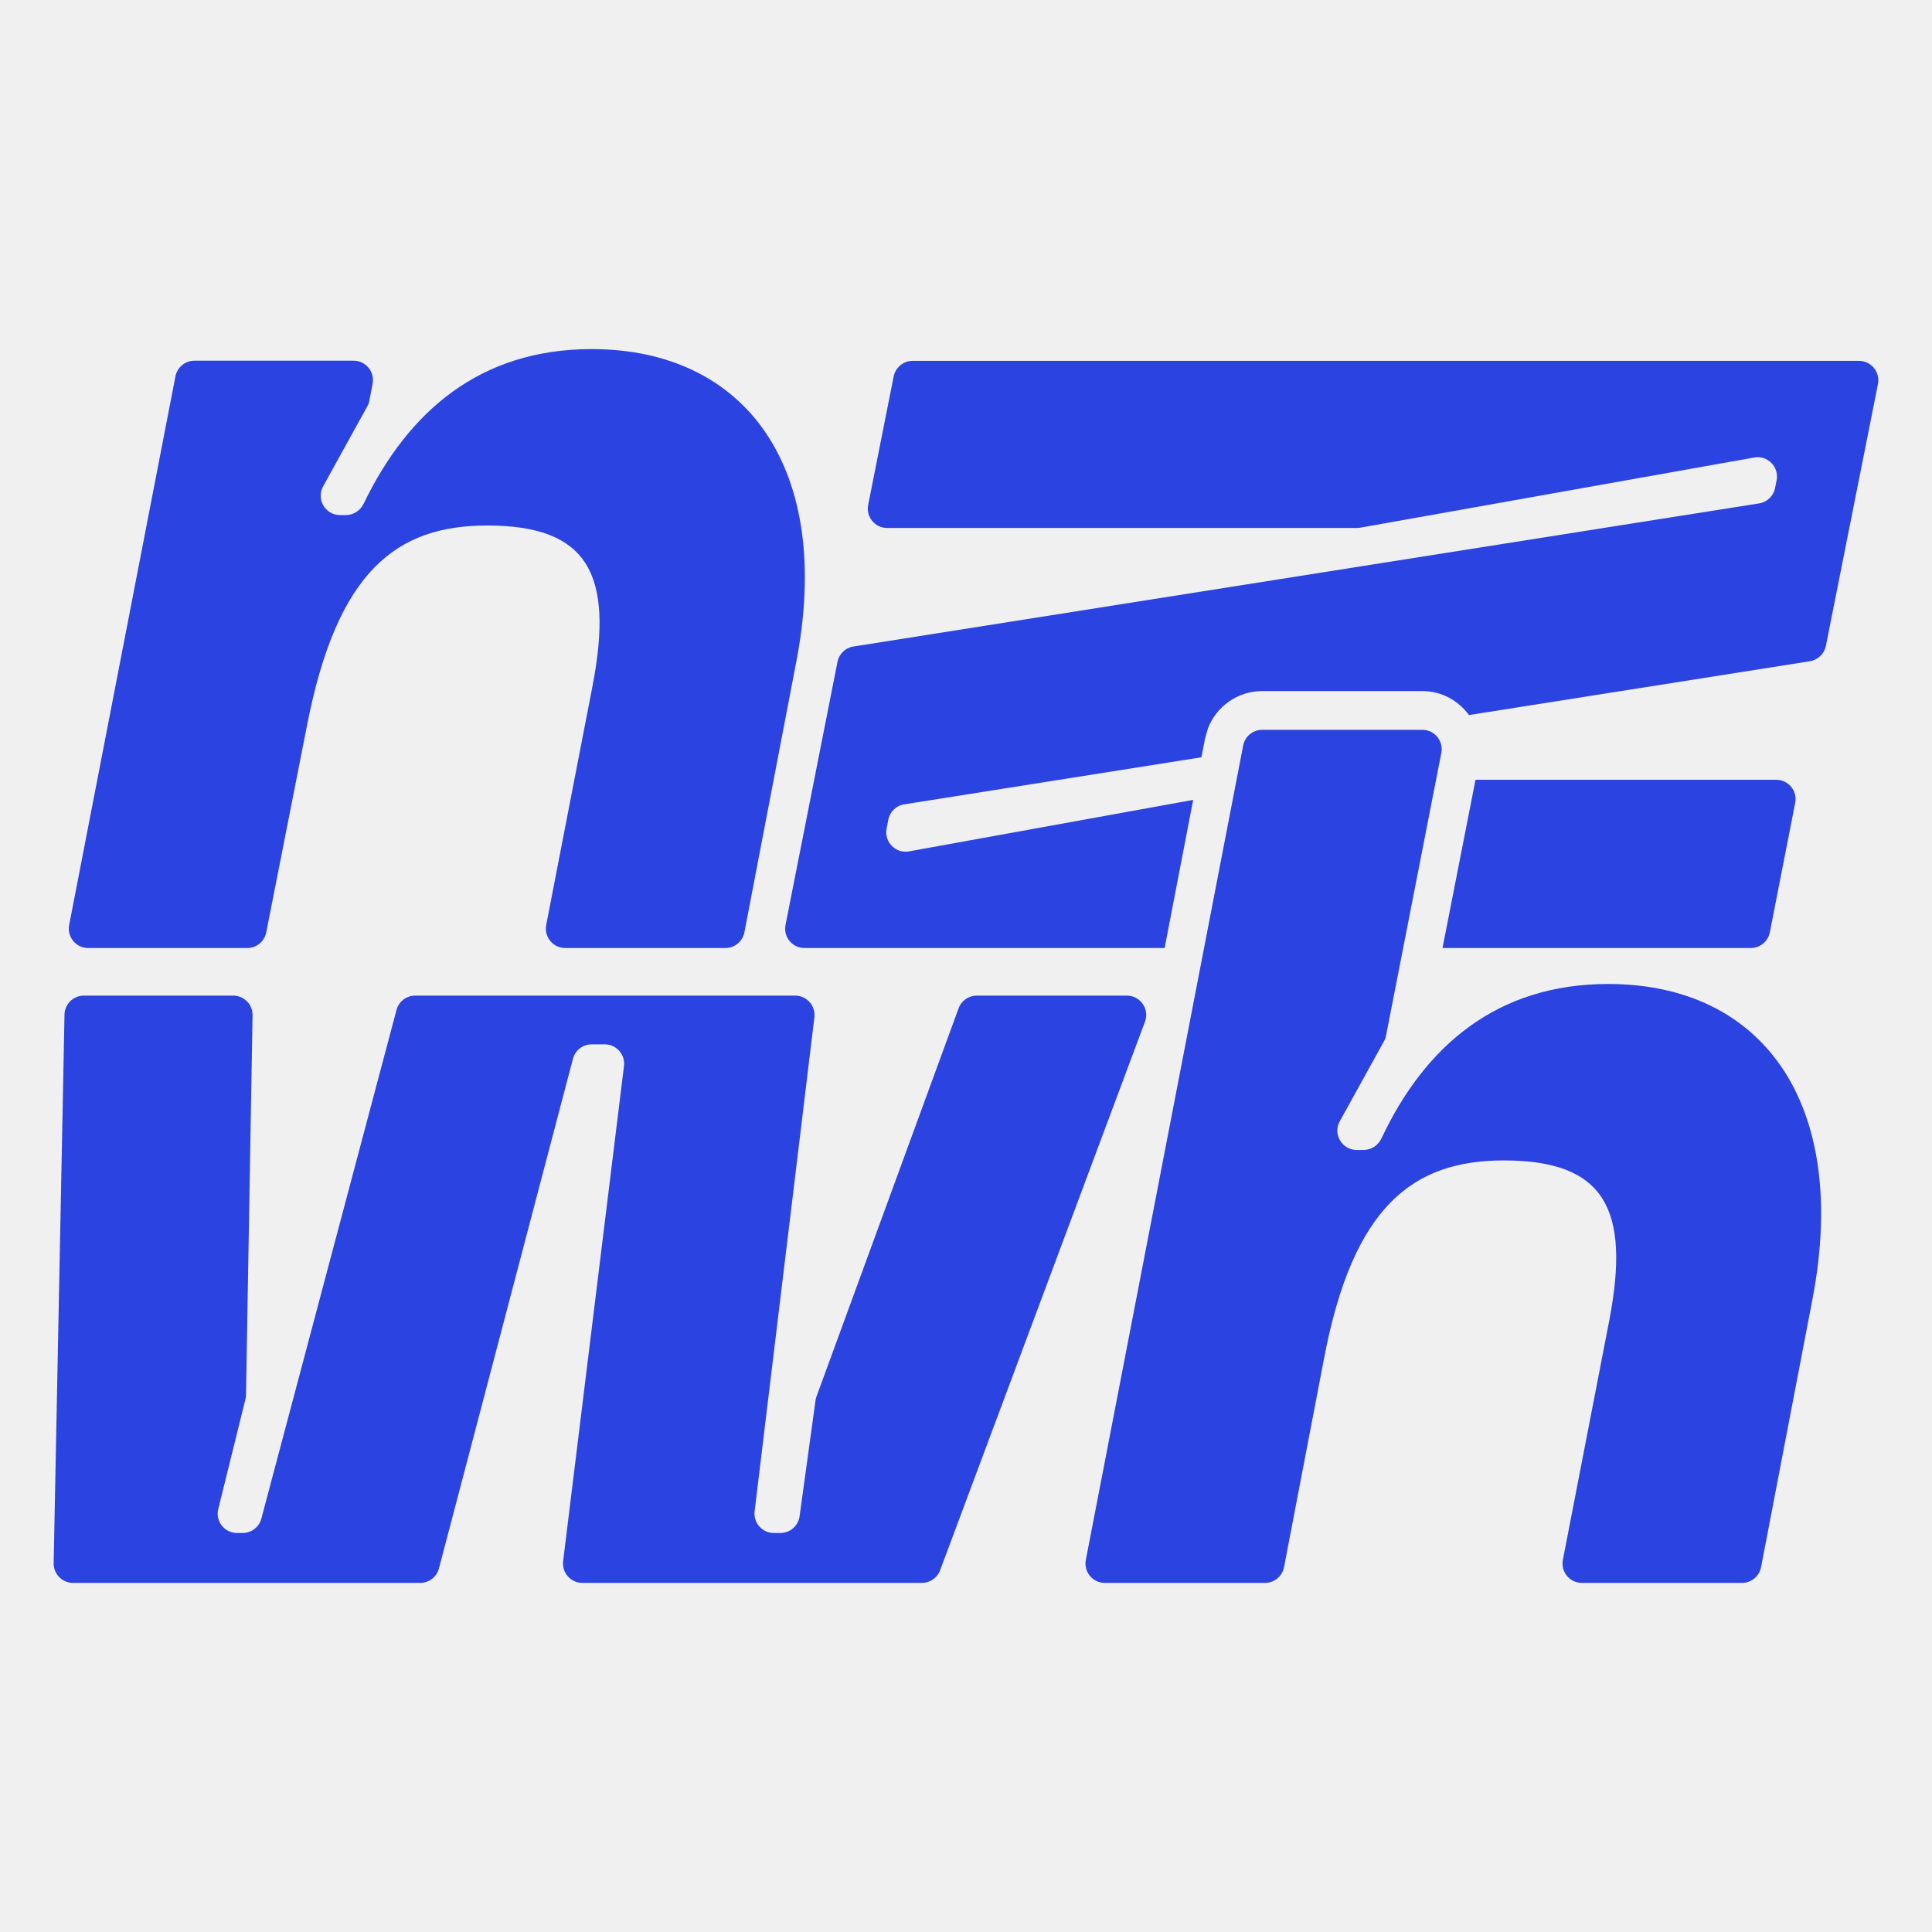
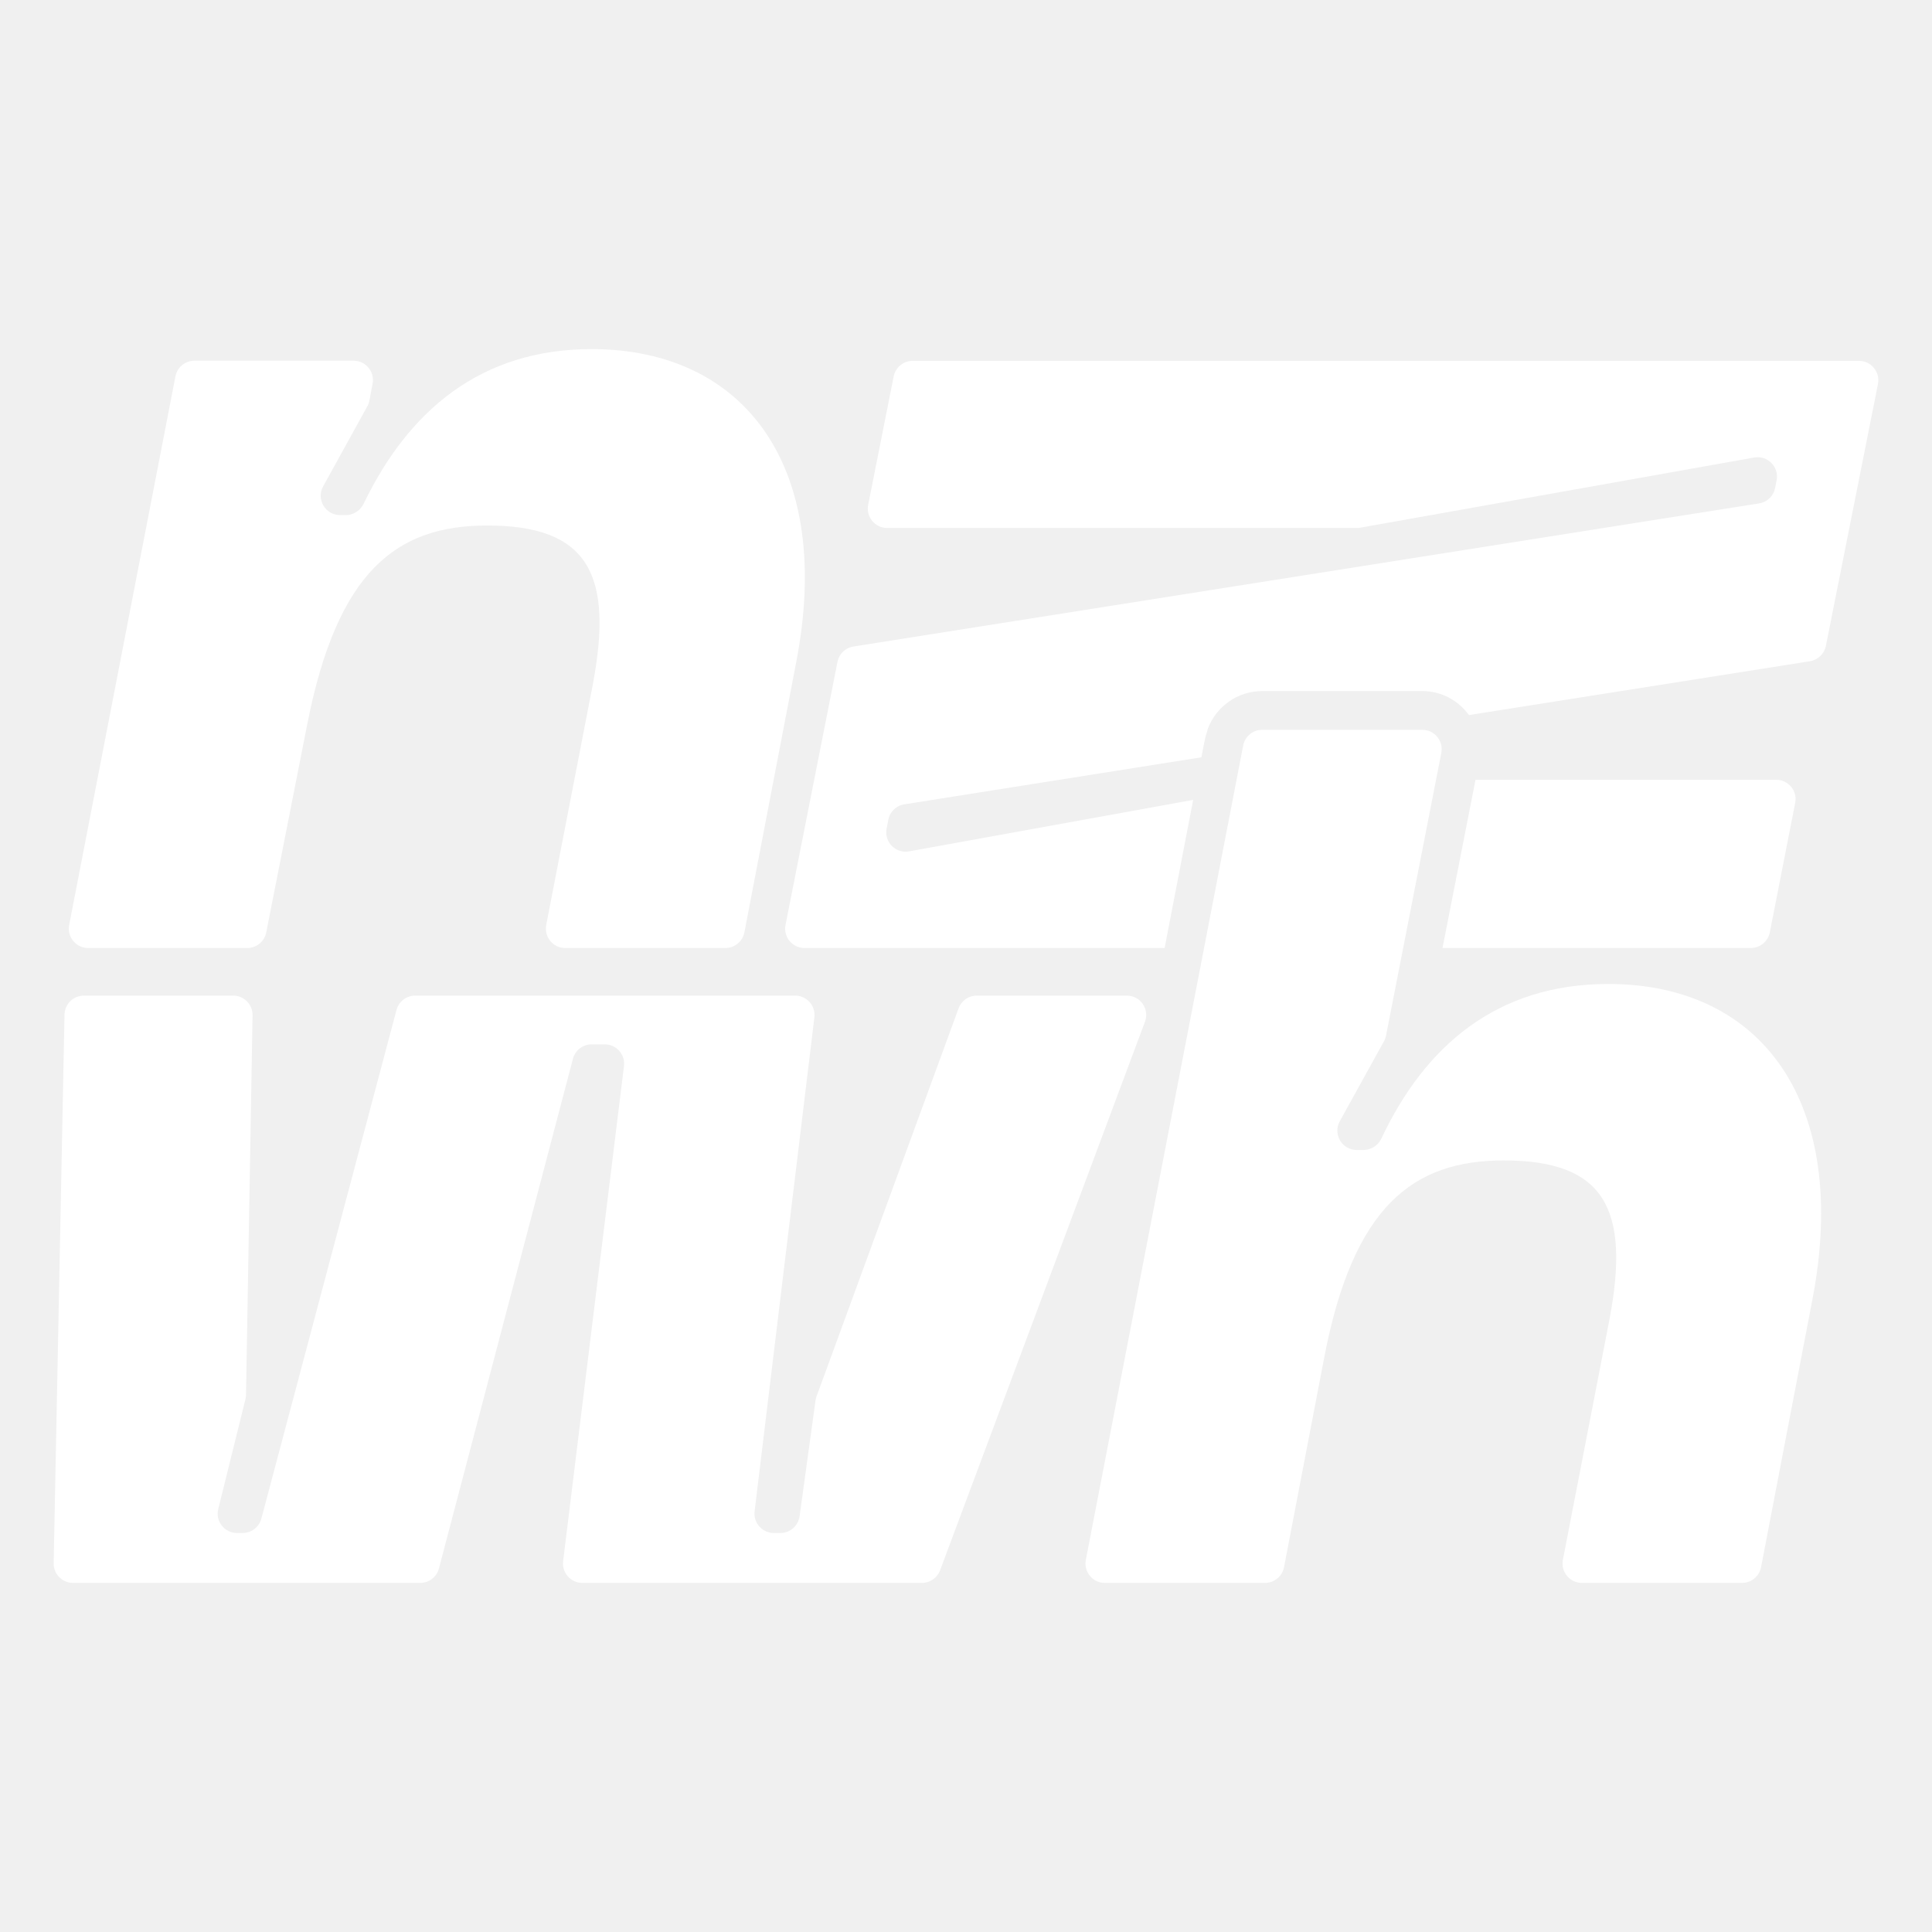
<svg xmlns="http://www.w3.org/2000/svg" width="36" height="36" viewBox="0 0 36 36" fill="none">
-   <path d="M1.643 17.665C1.416 17.665 1.246 17.458 1.289 17.235L3.269 7.013C3.302 6.844 3.45 6.721 3.623 6.721H6.589C6.815 6.721 6.985 6.927 6.943 7.149L6.883 7.465C6.876 7.502 6.863 7.539 6.844 7.572L6.021 9.063C5.889 9.303 6.062 9.598 6.337 9.598H6.444C6.586 9.598 6.714 9.514 6.776 9.386C7.607 7.664 8.946 6.505 11.025 6.505C13.901 6.505 15.545 8.733 14.831 12.366L13.871 17.372C13.838 17.542 13.69 17.665 13.517 17.665H10.532C10.305 17.665 10.135 17.458 10.178 17.235L11.046 12.755C11.435 10.701 10.96 9.792 9.078 9.792C7.391 9.792 6.288 10.636 5.726 13.491L4.961 17.374C4.928 17.543 4.78 17.665 4.608 17.665H1.643Z" fill="#2B43E0" />
-   <path d="M1.202 18.905C1.206 18.709 1.366 18.552 1.562 18.552H4.346C4.547 18.552 4.71 18.717 4.706 18.919L4.584 25.994C4.583 26.021 4.58 26.048 4.573 26.074L4.067 28.118C4.01 28.345 4.182 28.565 4.416 28.565H4.522C4.685 28.565 4.828 28.455 4.87 28.297L7.388 18.82C7.43 18.662 7.573 18.552 7.736 18.552H14.817C15.033 18.552 15.2 18.741 15.175 18.956L14.061 28.161C14.035 28.376 14.203 28.565 14.419 28.565H14.541C14.722 28.565 14.874 28.432 14.899 28.254L15.196 26.095C15.2 26.069 15.206 26.044 15.215 26.02L17.862 18.788C17.914 18.646 18.049 18.552 18.2 18.552H20.997C21.249 18.552 21.423 18.803 21.335 19.038L17.517 29.261C17.464 29.402 17.329 29.495 17.179 29.495H10.851C10.635 29.495 10.467 29.305 10.493 29.091L11.627 19.864C11.653 19.65 11.486 19.46 11.269 19.46H11.024C10.861 19.46 10.717 19.57 10.676 19.729L8.179 29.226C8.137 29.385 7.994 29.495 7.83 29.495H1.36C1.159 29.495 0.996 29.329 1 29.127L1.202 18.905Z" fill="#2B43E0" />
-   <path d="M20.587 29.495C20.36 29.495 20.19 29.288 20.233 29.066L23.165 13.891C23.197 13.722 23.346 13.599 23.518 13.599H26.503C26.73 13.599 26.9 13.806 26.857 14.029L25.827 19.296C25.82 19.333 25.807 19.369 25.789 19.401L24.965 20.893C24.832 21.134 25.006 21.428 25.281 21.428H25.407C25.55 21.428 25.68 21.343 25.741 21.213C26.552 19.492 27.891 18.335 29.968 18.335C32.845 18.335 34.467 20.563 33.775 24.196L32.815 29.202C32.782 29.372 32.633 29.495 32.461 29.495H29.476C29.249 29.495 29.079 29.288 29.122 29.066L29.99 24.586C30.379 22.531 29.904 21.623 28.022 21.623C26.335 21.623 25.211 22.466 24.67 25.321L23.926 29.202C23.893 29.372 23.745 29.495 23.572 29.495H20.587Z" fill="#2B43E0" />
-   <path d="M34.639 6.724C34.867 6.724 35.037 6.933 34.993 7.156L34.023 12.034C33.994 12.182 33.875 12.297 33.726 12.321L27.372 13.324C27.177 13.058 26.866 12.877 26.503 12.877H23.518C23.065 12.878 22.667 13.16 22.509 13.571L22.456 13.754L22.386 14.111L16.849 14.988C16.698 15.011 16.579 15.128 16.552 15.278L16.52 15.443C16.474 15.691 16.691 15.909 16.939 15.864L22.233 14.905L21.701 17.665H14.989C14.762 17.664 14.593 17.457 14.637 17.235L15.605 12.334C15.634 12.185 15.753 12.07 15.902 12.047L32.779 9.38C32.929 9.356 33.048 9.241 33.076 9.092L33.105 8.947C33.152 8.699 32.936 8.481 32.687 8.525L25.345 9.833C25.324 9.836 25.302 9.838 25.281 9.838H16.531C16.304 9.838 16.133 9.631 16.177 9.408L16.652 7.015C16.686 6.846 16.834 6.724 17.006 6.724H34.639ZM33.097 14.53C33.324 14.53 33.495 14.737 33.451 14.959L32.978 17.374C32.944 17.543 32.796 17.664 32.624 17.665H26.879L27.494 14.53H33.097Z" fill="#2B43E0" />
-   <style>@media (prefers-color-scheme: light) { :root { filter: contrast(1) brightness(1); } }
+   <path d="M1.643 17.665C1.416 17.665 1.246 17.458 1.289 17.235L3.269 7.013C3.302 6.844 3.45 6.721 3.623 6.721H6.589C6.815 6.721 6.985 6.927 6.943 7.149L6.883 7.465C6.876 7.502 6.863 7.539 6.844 7.572L6.021 9.063C5.889 9.303 6.062 9.598 6.337 9.598H6.444C6.586 9.598 6.714 9.514 6.776 9.386C7.607 7.664 8.946 6.505 11.025 6.505C13.901 6.505 15.545 8.733 14.831 12.366L13.871 17.372C13.838 17.542 13.69 17.665 13.517 17.665H10.532C10.305 17.665 10.135 17.458 10.178 17.235L11.046 12.755C11.435 10.701 10.96 9.792 9.078 9.792C7.391 9.792 6.288 10.636 5.726 13.491L4.961 17.374C4.928 17.543 4.78 17.665 4.608 17.665H1.643Z" fill="white" />
+   <path d="M1.202 18.905C1.206 18.709 1.366 18.552 1.562 18.552H4.346C4.547 18.552 4.71 18.717 4.706 18.919L4.584 25.994C4.583 26.021 4.58 26.048 4.573 26.074L4.067 28.118C4.01 28.345 4.182 28.565 4.416 28.565H4.522C4.685 28.565 4.828 28.455 4.87 28.297L7.388 18.82C7.43 18.662 7.573 18.552 7.736 18.552H14.817C15.033 18.552 15.2 18.741 15.175 18.956L14.061 28.161C14.035 28.376 14.203 28.565 14.419 28.565H14.541C14.722 28.565 14.874 28.432 14.899 28.254L15.196 26.095C15.2 26.069 15.206 26.044 15.215 26.02L17.862 18.788C17.914 18.646 18.049 18.552 18.2 18.552H20.997C21.249 18.552 21.423 18.803 21.335 19.038L17.517 29.261C17.464 29.402 17.329 29.495 17.179 29.495H10.851C10.635 29.495 10.467 29.305 10.493 29.091L11.627 19.864C11.653 19.65 11.486 19.46 11.269 19.46H11.024C10.861 19.46 10.717 19.57 10.676 19.729L8.179 29.226C8.137 29.385 7.994 29.495 7.83 29.495H1.36C1.159 29.495 0.996 29.329 1 29.127L1.202 18.905Z" fill="white" />
+   <path d="M20.587 29.495C20.36 29.495 20.19 29.288 20.233 29.066L23.165 13.891C23.197 13.722 23.346 13.599 23.518 13.599H26.503C26.73 13.599 26.9 13.806 26.857 14.029L25.827 19.296C25.82 19.333 25.807 19.369 25.789 19.401L24.965 20.893C24.832 21.134 25.006 21.428 25.281 21.428H25.407C25.55 21.428 25.68 21.343 25.741 21.213C26.552 19.492 27.891 18.335 29.968 18.335C32.845 18.335 34.467 20.563 33.775 24.196L32.815 29.202C32.782 29.372 32.633 29.495 32.461 29.495H29.476C29.249 29.495 29.079 29.288 29.122 29.066L29.99 24.586C30.379 22.531 29.904 21.623 28.022 21.623C26.335 21.623 25.211 22.466 24.67 25.321L23.926 29.202C23.893 29.372 23.745 29.495 23.572 29.495H20.587Z" fill="white" />
+   <path d="M34.639 6.724C34.867 6.724 35.037 6.933 34.993 7.156L34.023 12.034C33.994 12.182 33.875 12.297 33.726 12.321L27.372 13.324C27.177 13.058 26.866 12.877 26.503 12.877H23.518C23.065 12.878 22.667 13.16 22.509 13.571L22.456 13.754L22.386 14.111L16.849 14.988C16.698 15.011 16.579 15.128 16.552 15.278L16.52 15.443C16.474 15.691 16.691 15.909 16.939 15.864L22.233 14.905L21.701 17.665H14.989C14.762 17.664 14.593 17.457 14.637 17.235L15.605 12.334C15.634 12.185 15.753 12.07 15.902 12.047L32.779 9.38C32.929 9.356 33.048 9.241 33.076 9.092L33.105 8.947C33.152 8.699 32.936 8.481 32.687 8.525L25.345 9.833C25.324 9.836 25.302 9.838 25.281 9.838H16.531C16.304 9.838 16.133 9.631 16.177 9.408L16.652 7.015C16.686 6.846 16.834 6.724 17.006 6.724H34.639ZM33.097 14.53C33.324 14.53 33.495 14.737 33.451 14.959L32.978 17.374C32.944 17.543 32.796 17.664 32.624 17.665H26.879L27.494 14.53H33.097Z" fill="white" />
+   <style>@media (prefers-color-scheme: light) { :root { filter: contrast(1) brightness(0.8); } }
</style>
</svg>
